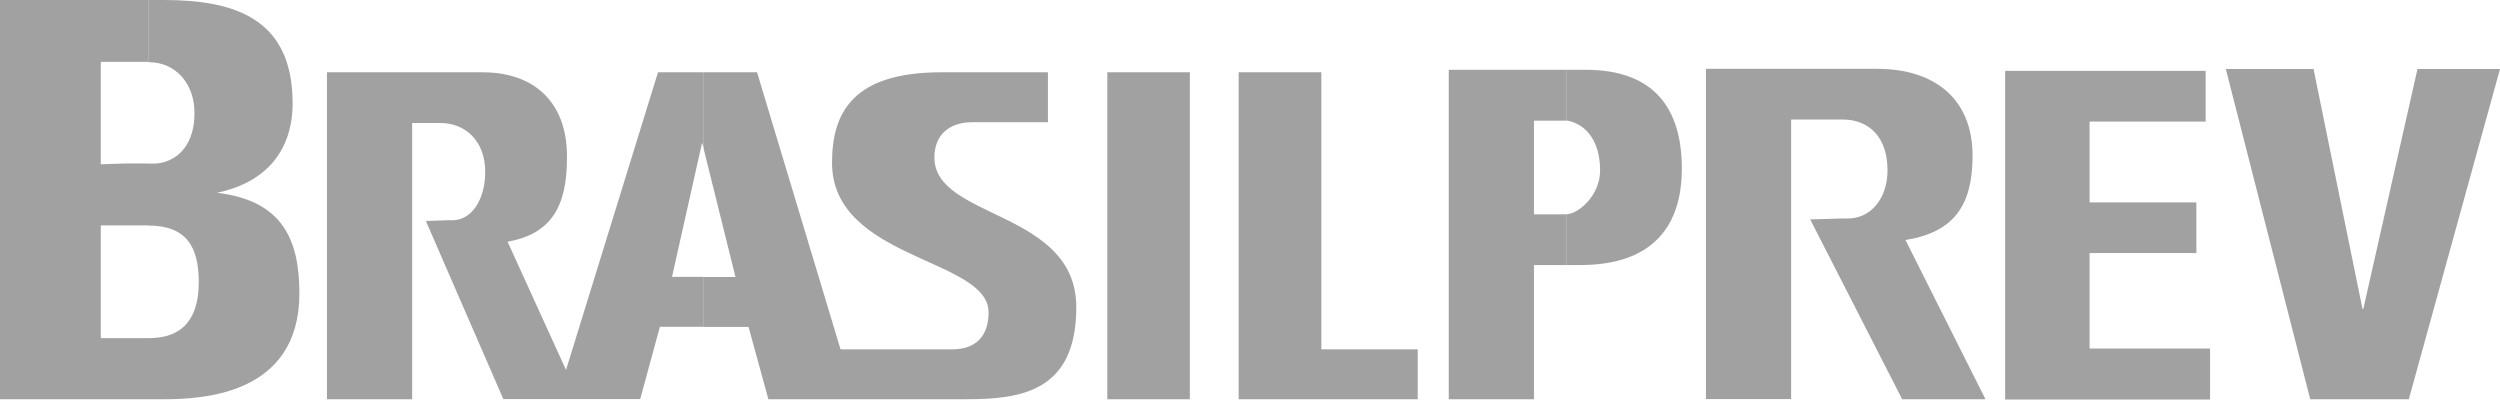
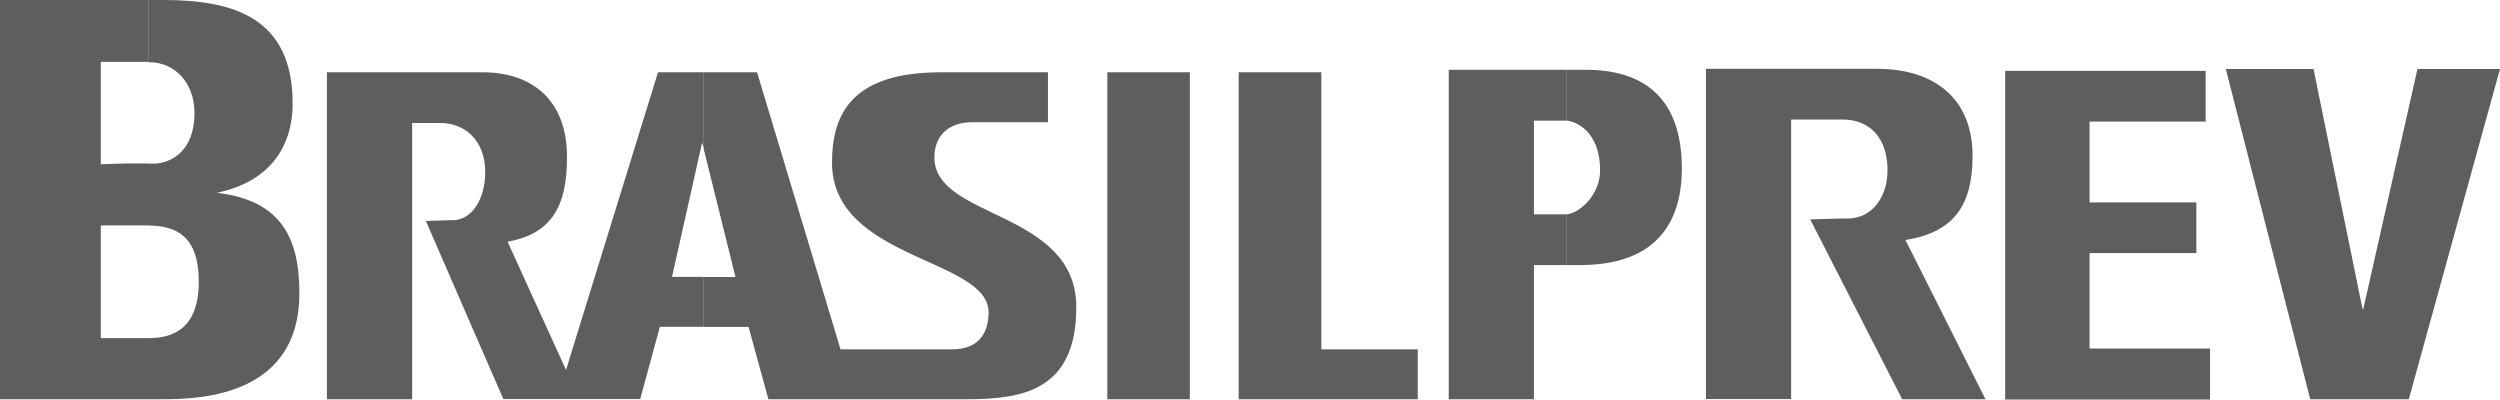
- <svg xmlns="http://www.w3.org/2000/svg" fill="#A1A1A1" viewBox="0 0 158.74 25.35" width="158.74" height="25.35">
+ <svg xmlns="http://www.w3.org/2000/svg" fill="#5E5E5E" viewBox="0 0 158.74 25.35" width="158.74" height="25.35">
  <defs>
    <style>
      .cls-1 {
-         fill: #A1A1A1;
+         fill: #5E5E5E;
        fill-rule: evenodd;
      }
    </style>
  </defs>
  <path class="cls-1" d="M146.67,25.35h6.28l5.79-20.97h-5.24l-3.44,15.24h-.05l-3.11-15.24h-5.57l5.36,20.97h0ZM99.47,16.82v-3.22c.71,0,2.13-1.15,2.13-2.78,0-2.07-1.09-3.01-2.13-3.17v-3.22h1.2c4.37,0,6.12,2.46,6.12,6.28,0,2.35-.76,6.12-6.45,6.12h-.87ZM140.33,25.35v-3.22h-7.65v-6.06h6.78v-3.22h-6.78v-5.13h7.37v-3.22h-12.73v20.87h13ZM120.78,25.35l-5.84-11.42,2.18-.06c1.69.11,2.73-1.31,2.73-3.06,0-2.07-1.15-3.22-2.84-3.22h-3.28v17.75h-5.41V4.37h10.87c3.66,0,6.06,1.91,6.06,5.52,0,3.17-1.2,4.86-4.26,5.35l5.08,10.11h-5.3ZM99.47,4.43h-7.48v20.92h5.41v-8.52h2.08v-3.22h-2.08v-5.95h2.08v-3.22h0ZM44.68,20.76v-3.17h2.02l-2.02-8.14v-4.86h3.39l5.3,17.59h7.1c1.58,0,2.3-.93,2.3-2.35,0-3.44-9.94-3.33-9.94-9.5,0-3.22,1.37-5.74,6.94-5.74h6.77v3.17h-4.81c-1.47,0-2.4.82-2.4,2.24,0,3.93,9.01,3.33,9.01,9.51,0,5.35-3.5,5.84-6.99,5.84h-12.56l-1.26-4.59h-2.84ZM75.55,4.59h-5.24v20.76h5.24V4.59h0ZM90.02,25.35v-3.17h-6.12V4.59h-5.25v20.76h11.36ZM44.68,4.59h-2.9l-5.84,18.9-3.71-8.14c2.73-.49,3.77-2.19,3.77-5.3.05-3.55-2.08-5.46-5.35-5.46h-9.89v20.76h5.41V7.81h1.8c1.53,0,2.84,1.09,2.84,3.11,0,1.75-.88,3.17-2.24,3.06l-1.53.05,4.92,11.31h8.69l1.25-4.59h2.79v-3.17h-2.02l1.91-8.52.11.38v-4.86h0ZM9.4,25.35v-3.88c1.09,0,3.22-.22,3.22-3.55,0-2.24-.77-3.6-3.22-3.6v-3.93h.33c1.09,0,2.62-.76,2.62-3.22,0-1.86-1.2-3.22-2.89-3.22h-.05V0h.98c4.48,0,8.19,1.15,8.19,6.56,0,2.95-1.64,5.03-4.81,5.68,4.15.49,5.24,2.95,5.24,6.39,0,6.45-6.17,6.72-8.63,6.72h-.98ZM9.4,0H0v25.35h9.4v-3.88h-3v-7.16h3v-3.93h-1.42l-1.58.05V3.93h3V0Z" />
</svg>
